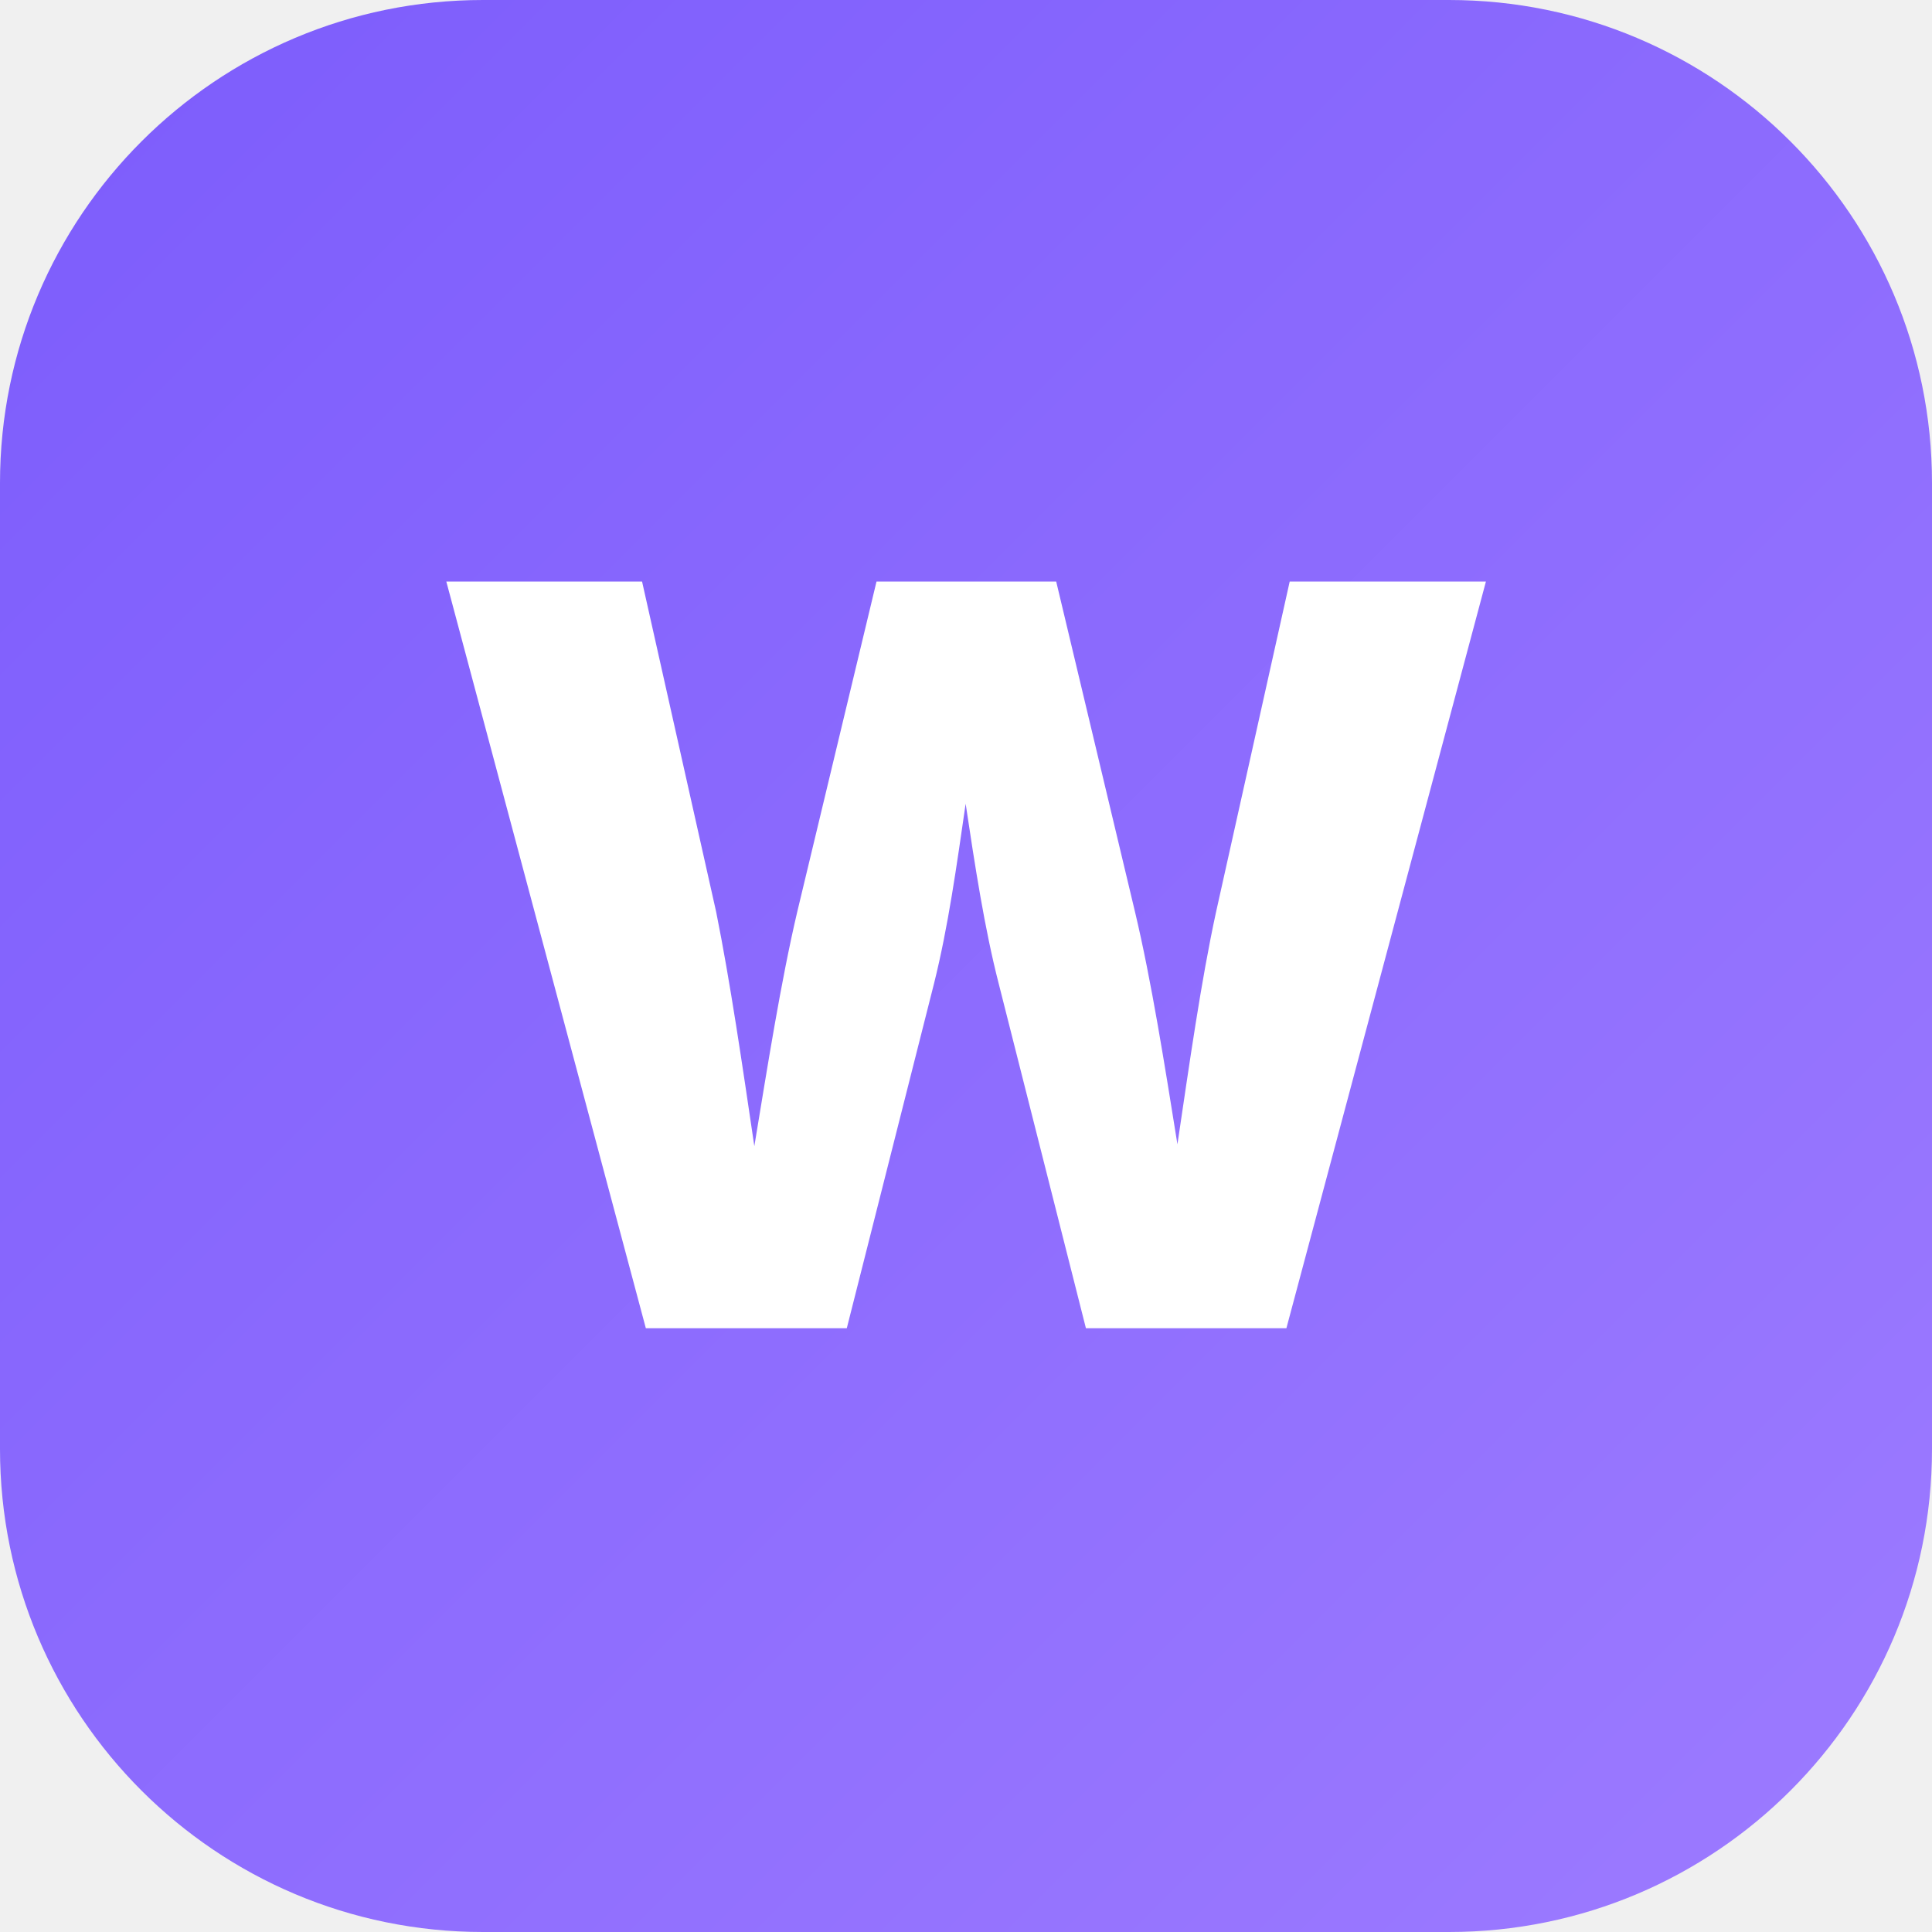
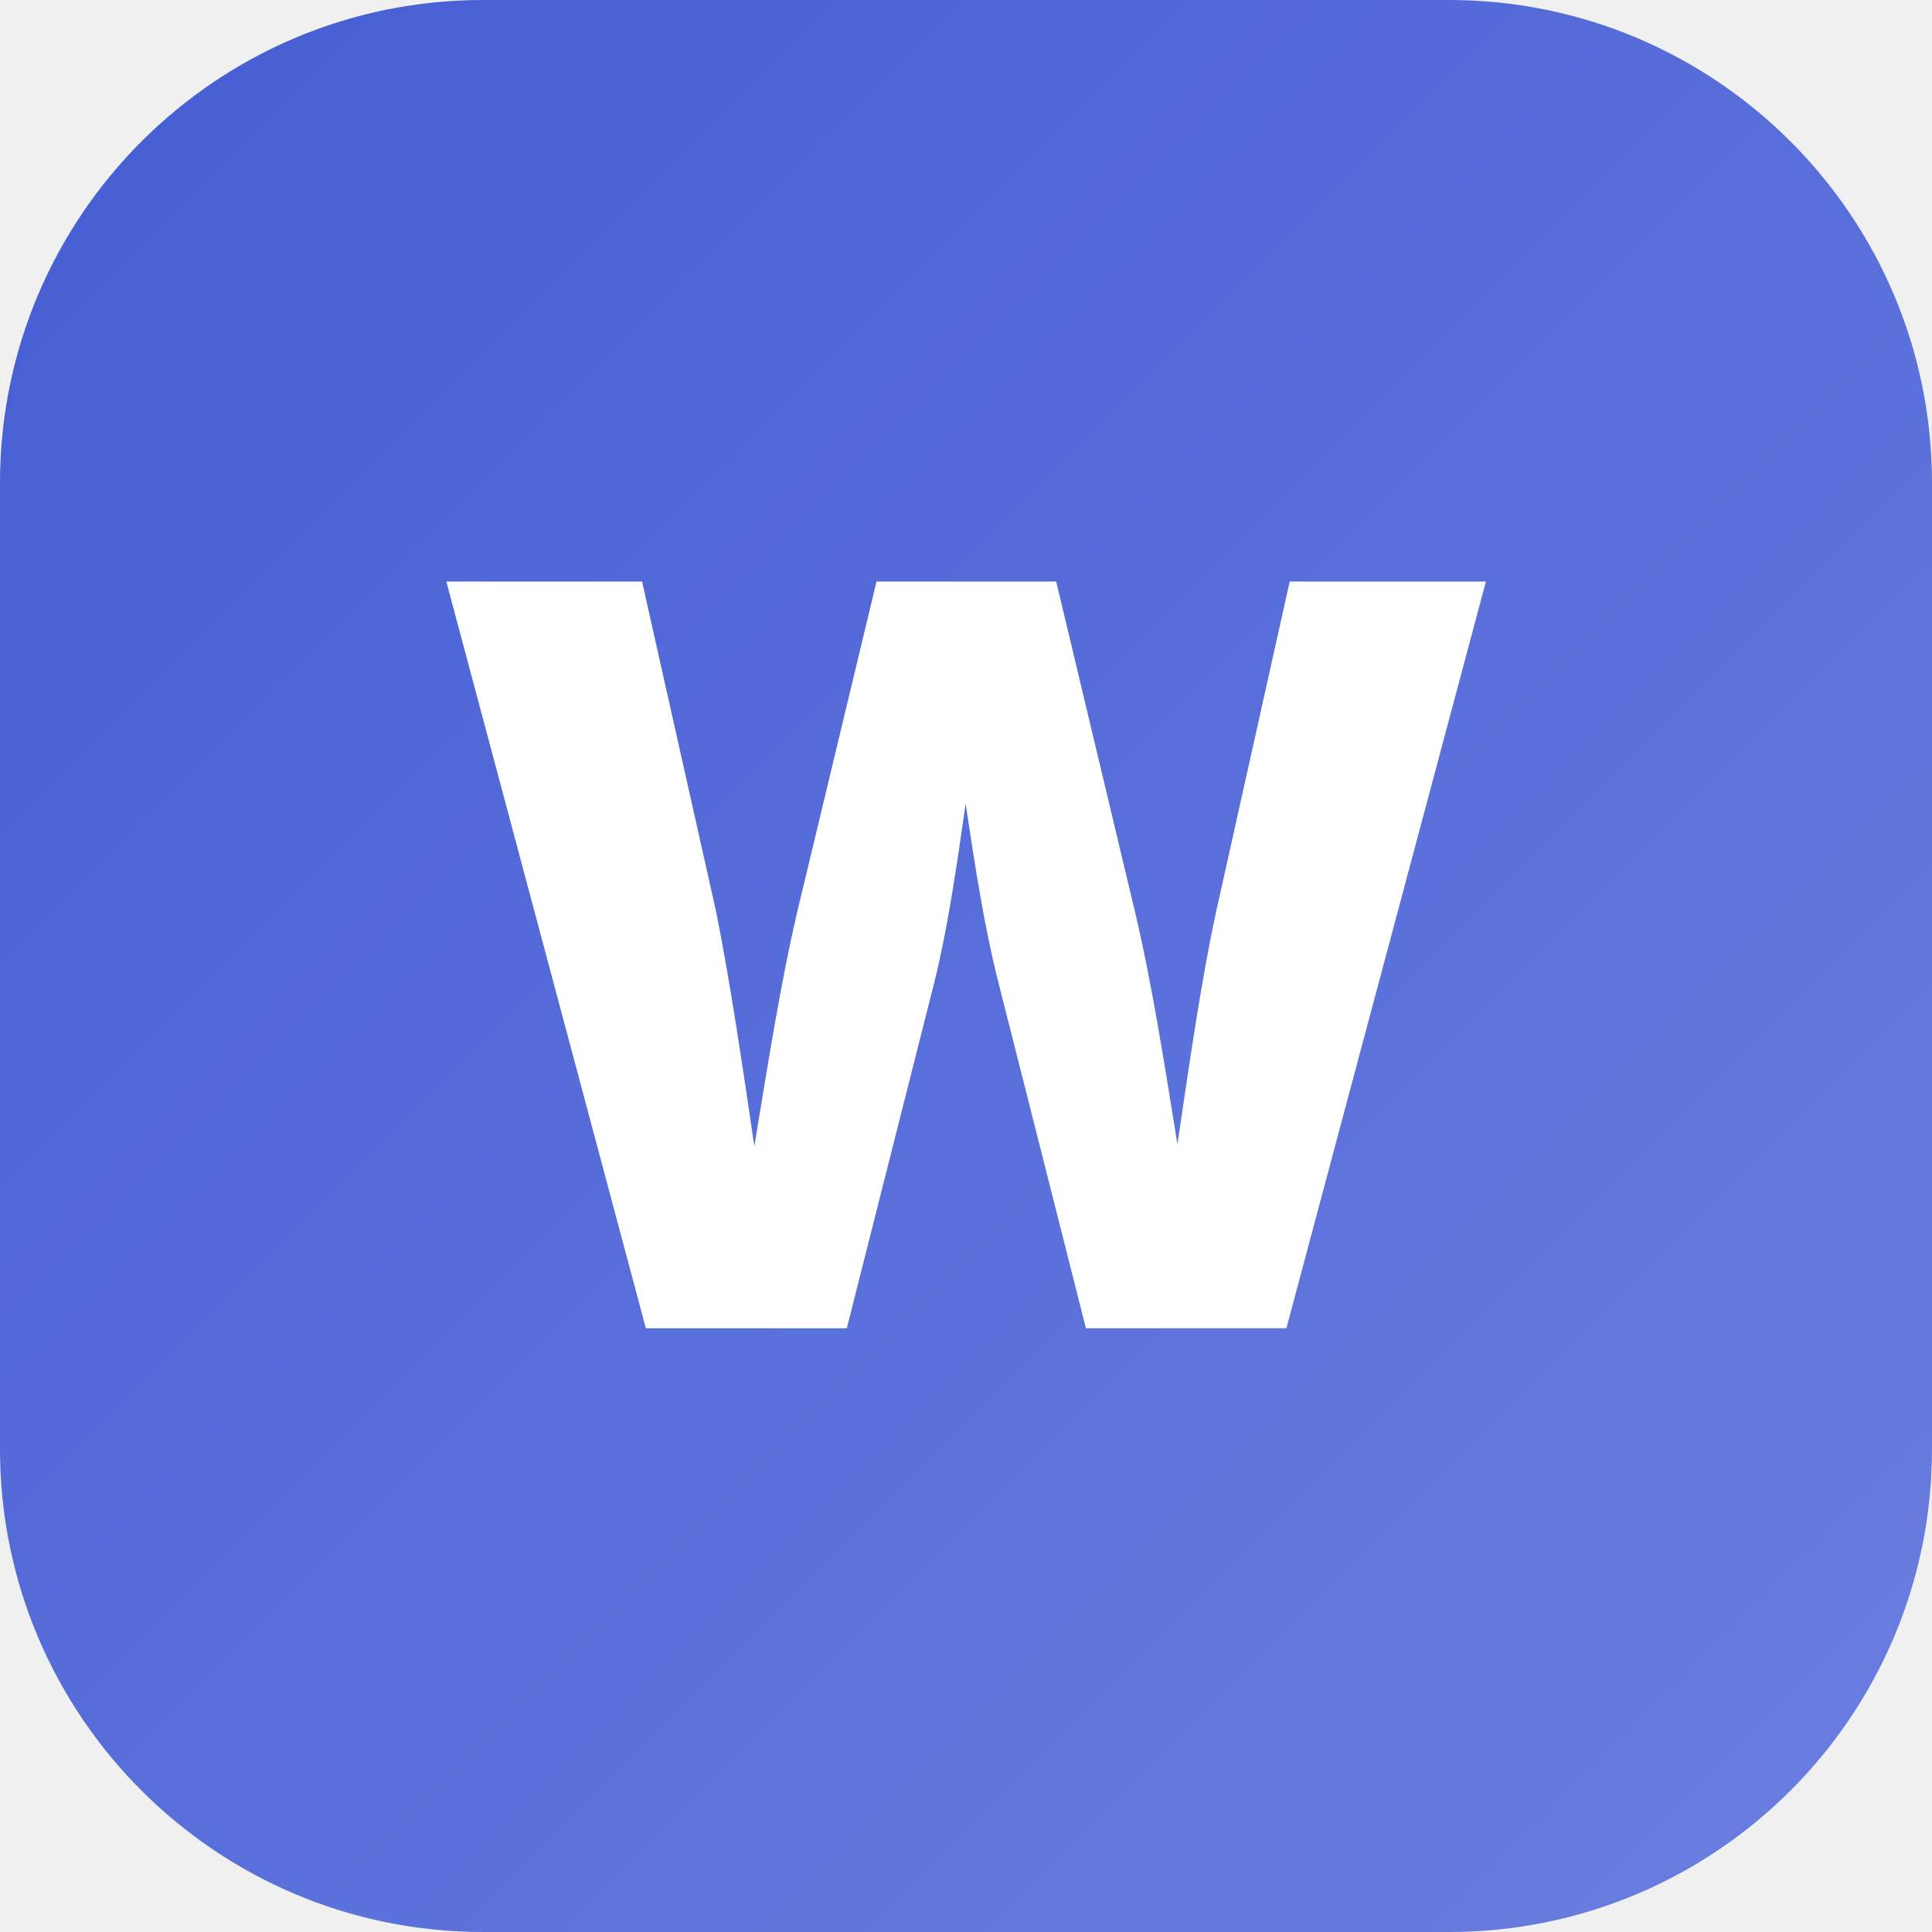
<svg xmlns="http://www.w3.org/2000/svg" viewBox="0 0 64 64">
  <defs>
    <linearGradient id="g" x1="0" y1="0" x2="1" y2="1">
-       <stop offset="0" stop-color="#7C5CFC" />
-       <stop offset="1" stop-color="#9D7BFF" />
+       <stop offset="0" stop-color="#455DD3" />
+       <stop offset="1" stop-color="#6B7FE0" />
    </linearGradient>
  </defs>
  <rect width="64" height="64" rx="16" fill="url(#g)" />
  <text x="32" y="44" font-family="Inter, Arial, sans-serif" font-size="34" font-weight="800" fill="#fff" text-anchor="middle">W</text>
</svg>
